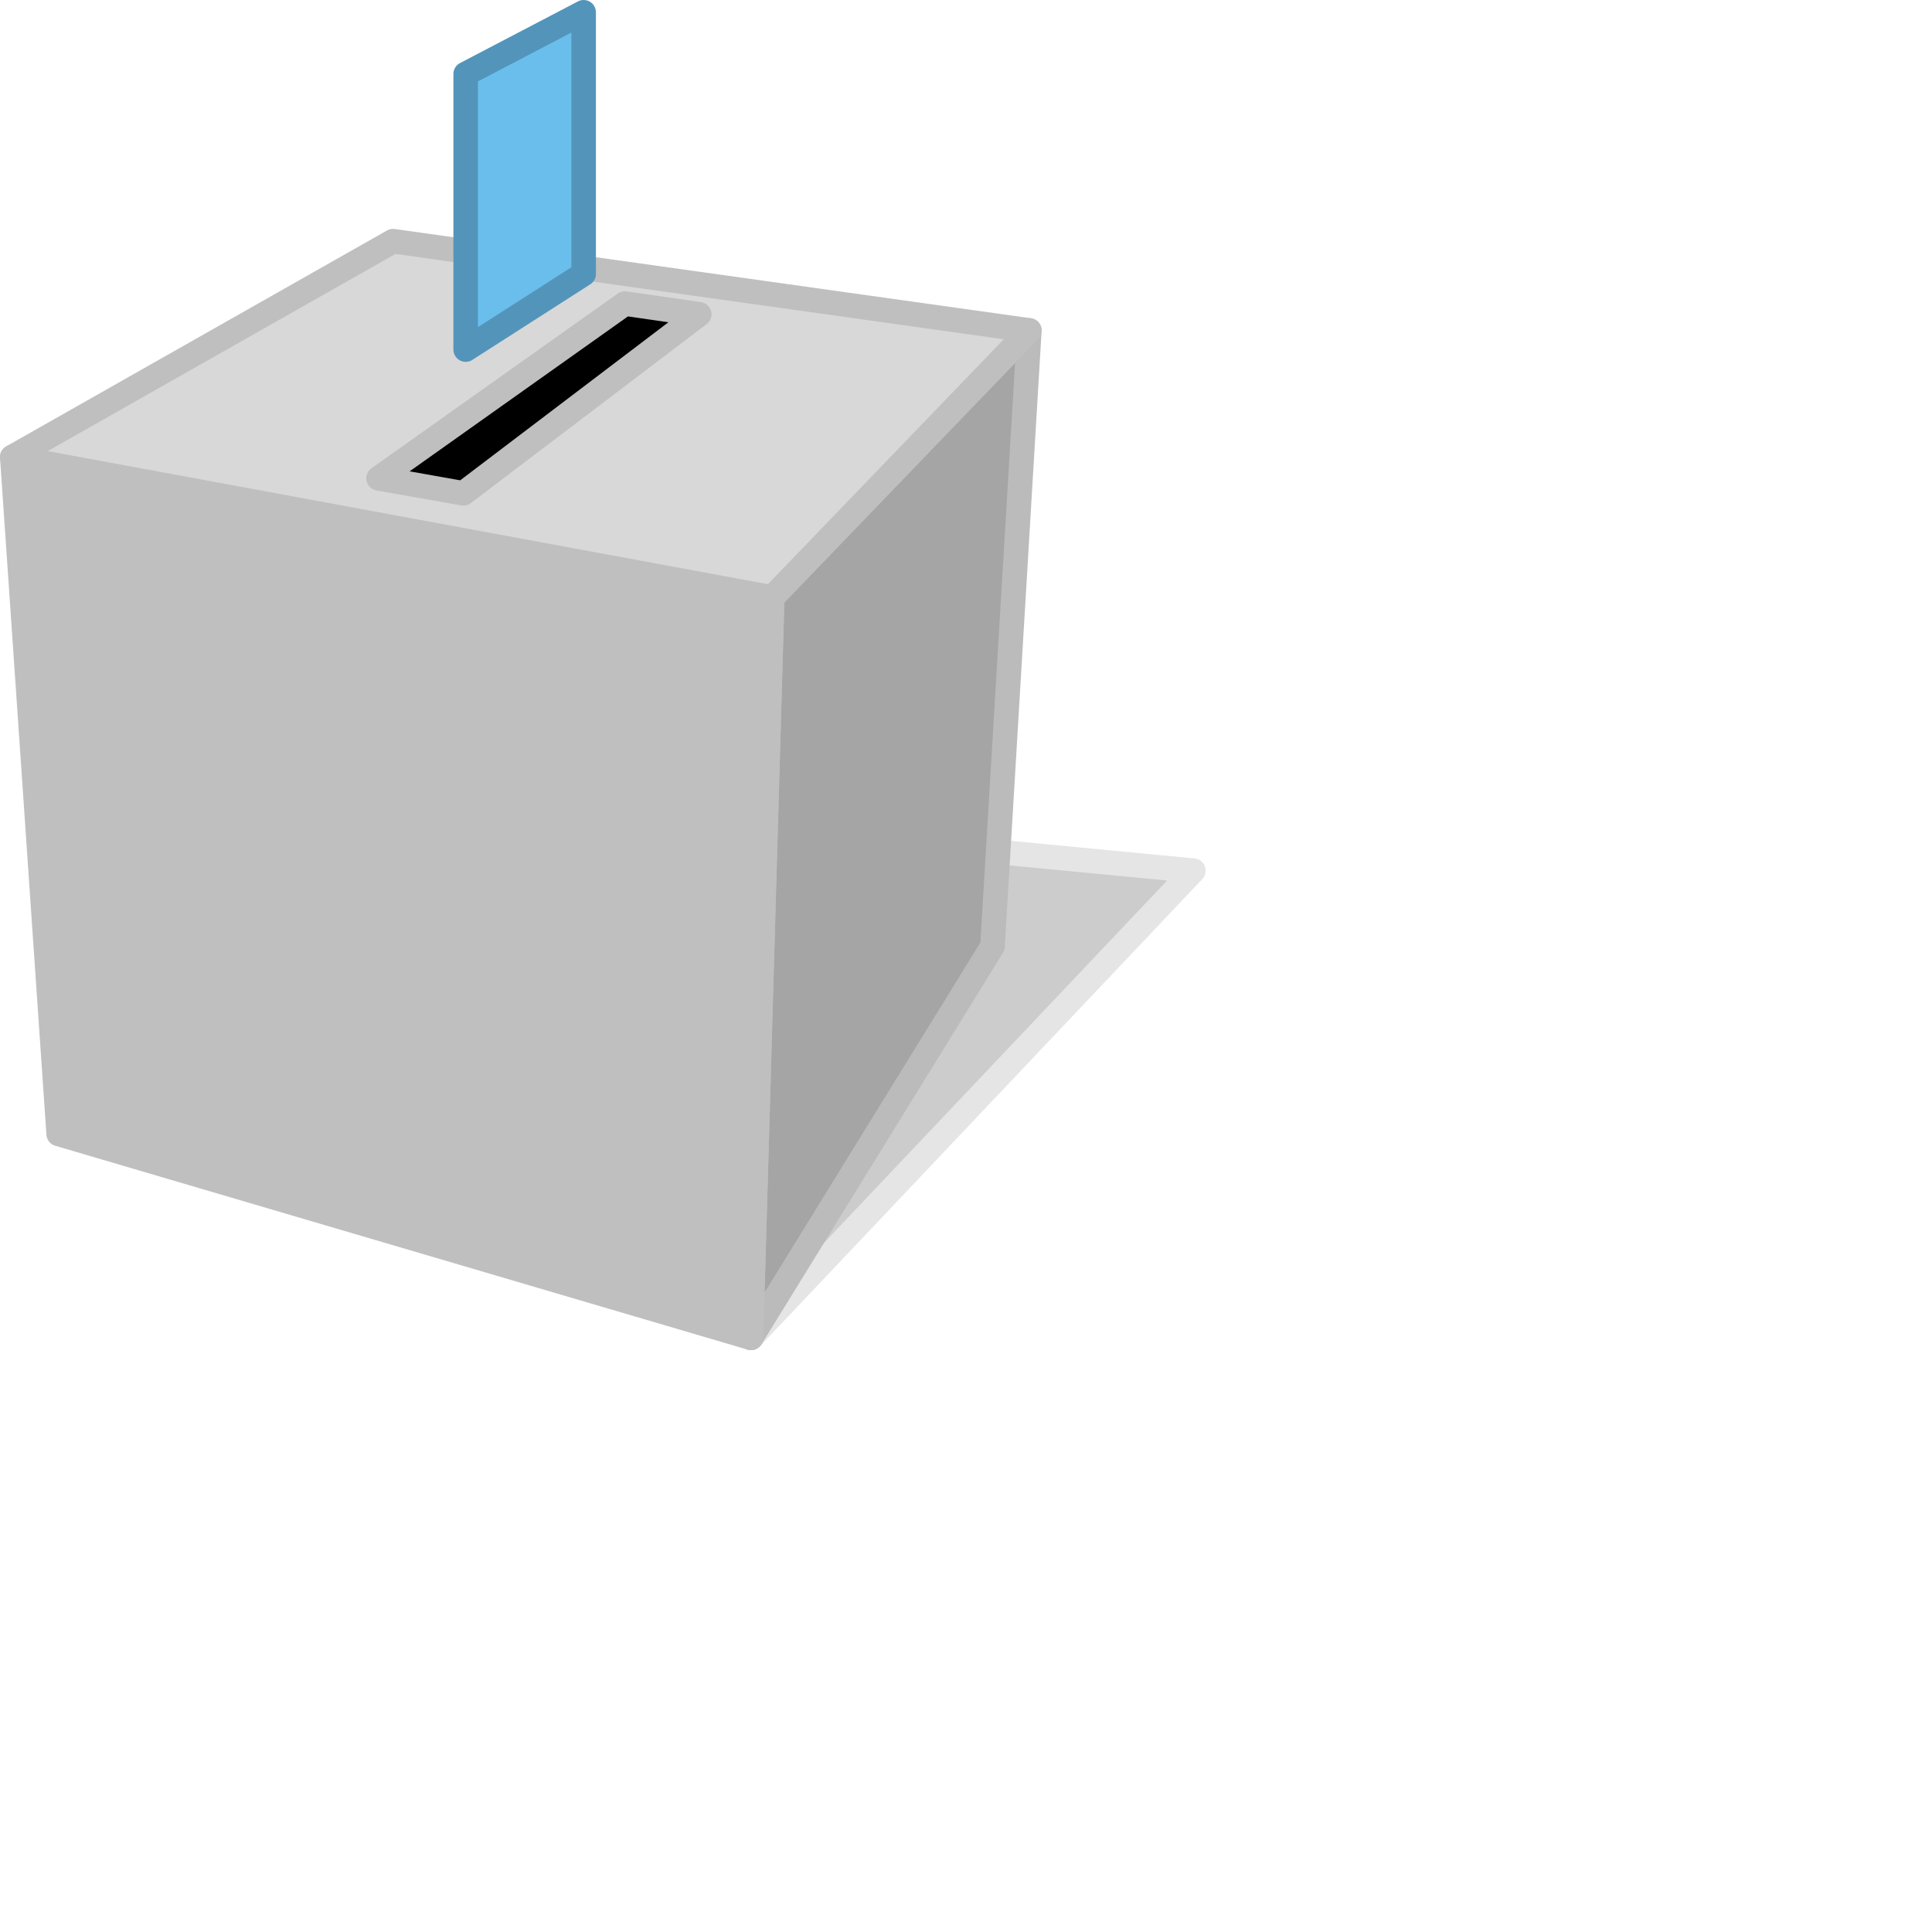
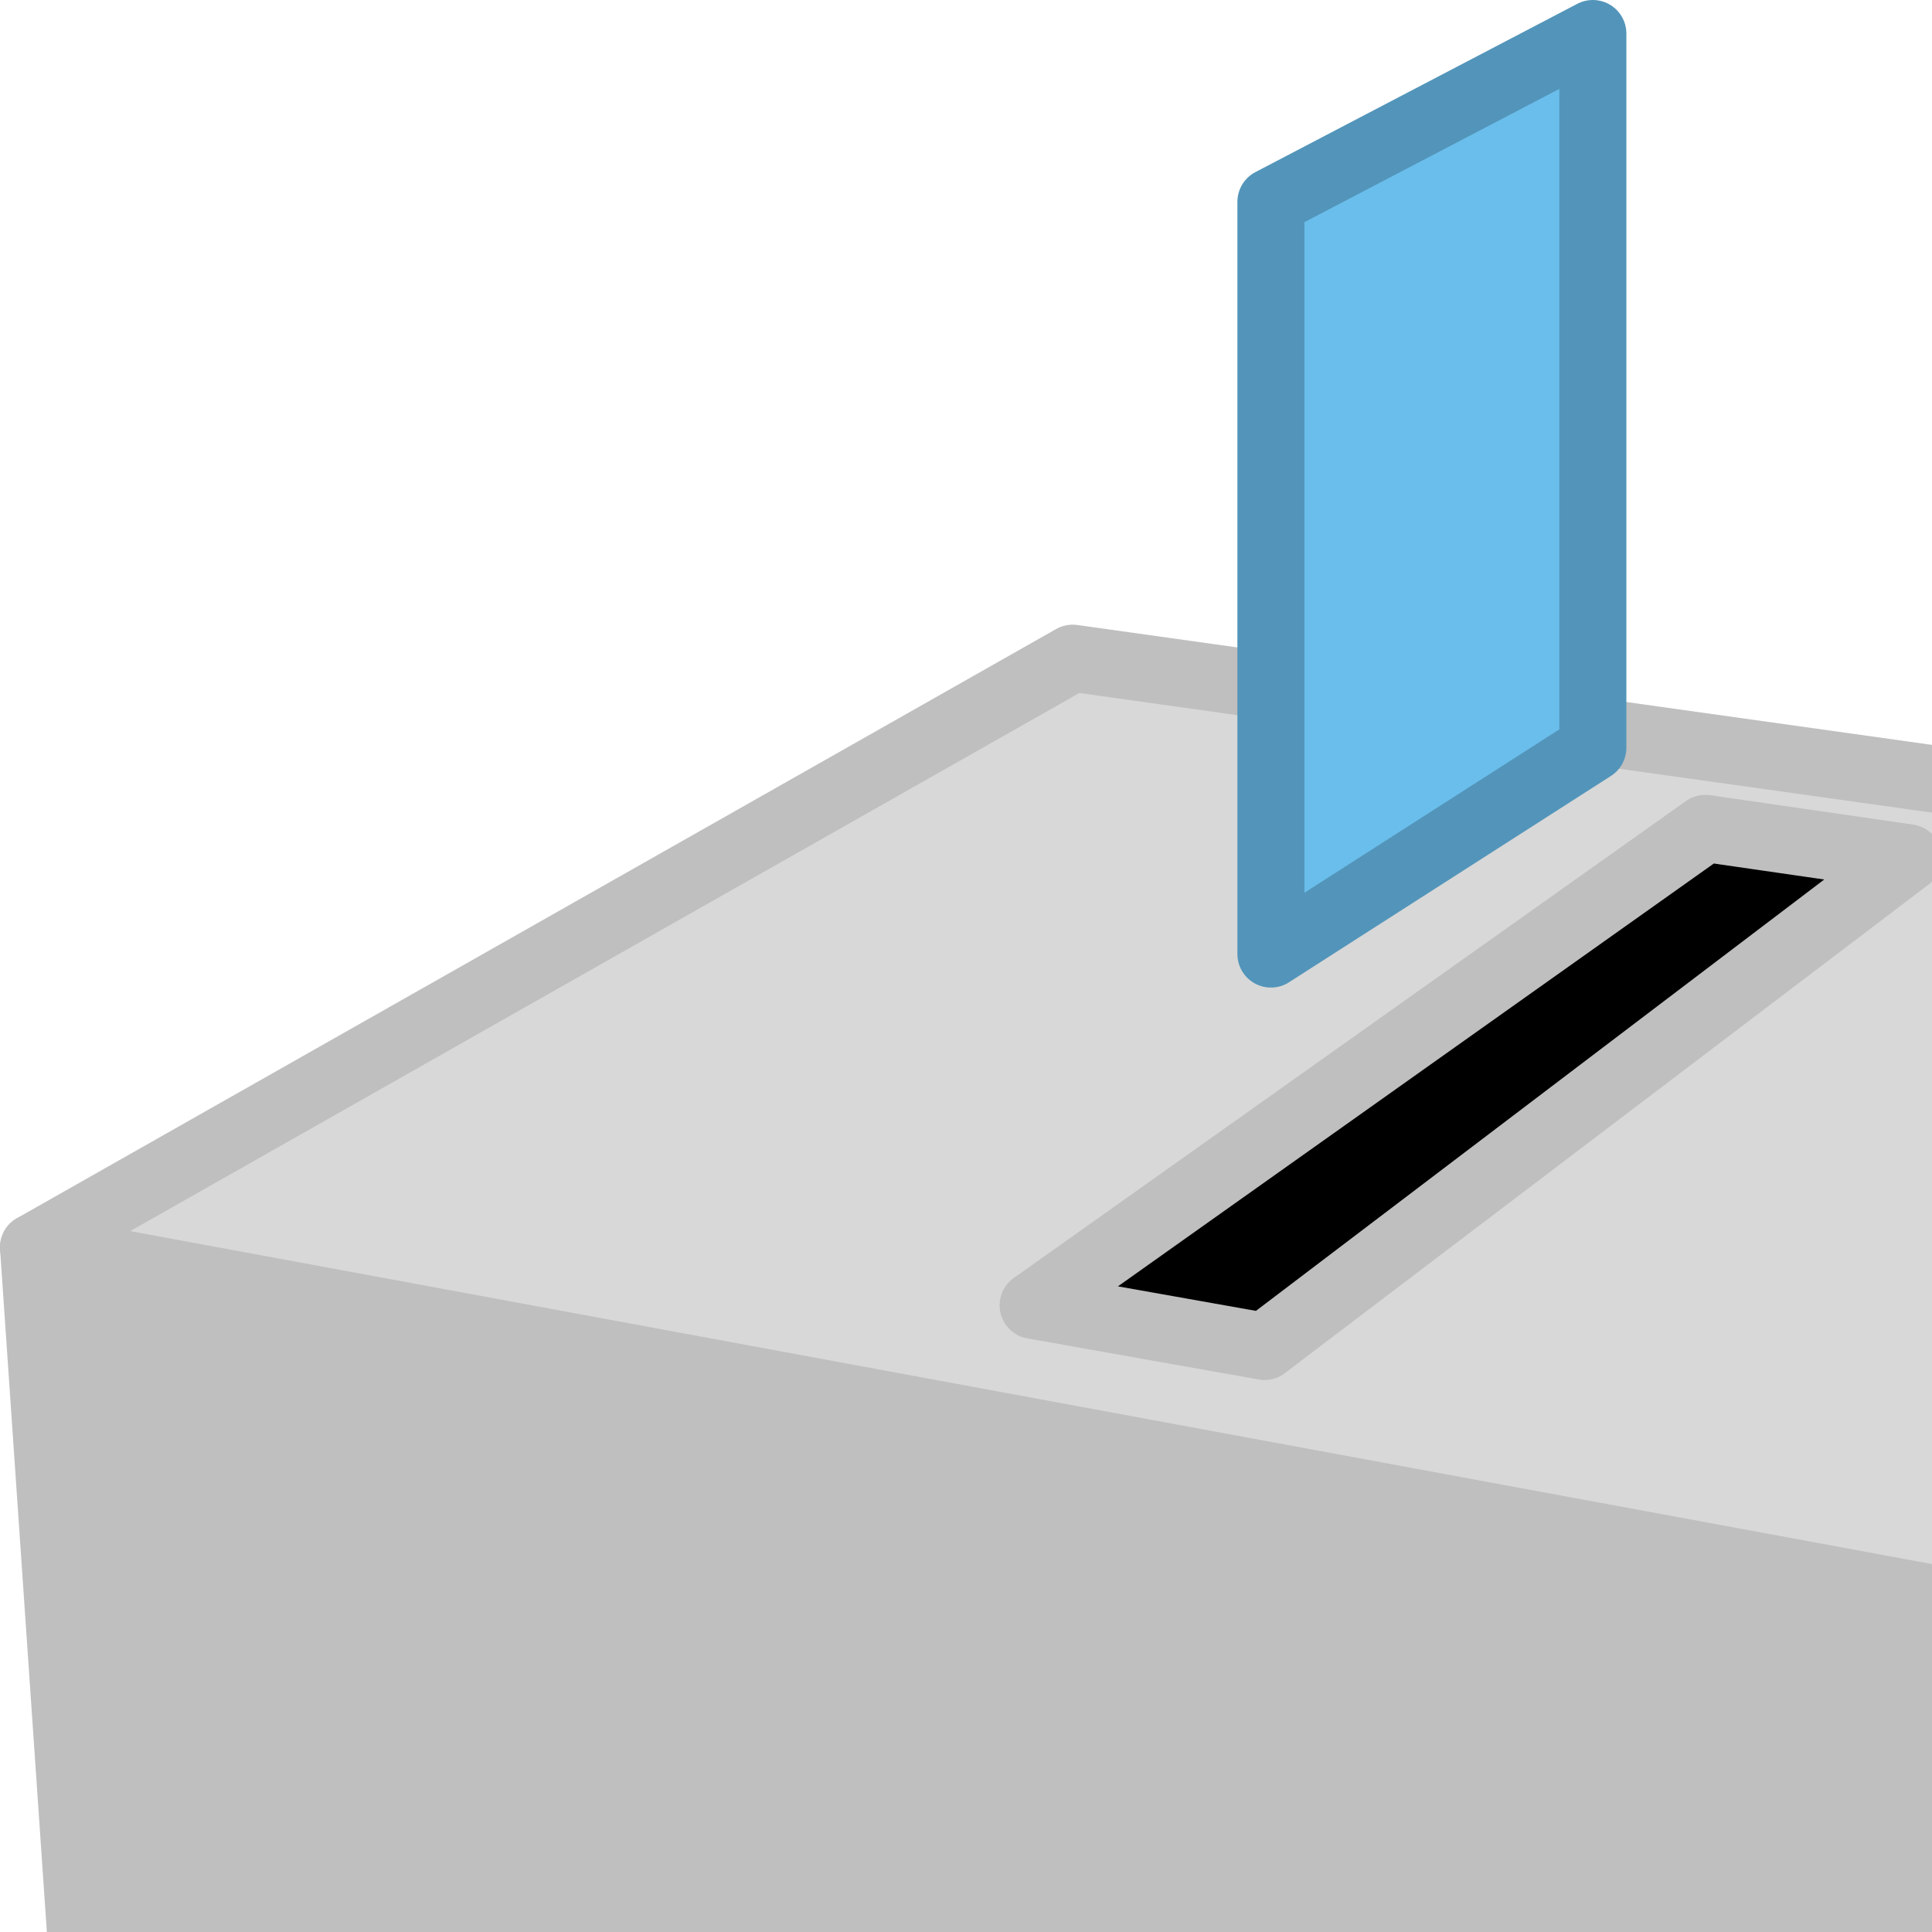
- <svg xmlns="http://www.w3.org/2000/svg" width="393" height="393" viewBox="0 0 393 393">
+ <svg xmlns="http://www.w3.org/2000/svg" width="144" height="144" viewBox="0 0 144 144">
  <defs>
    <marker id="ArrowEnd" markerHeight="3" markerUnits="strokeWidth" markerWidth="4" orient="auto" refX="0" refY="5" viewBox="0 0 10 10">
      <path d="m0,0 10,5-10,5v-10z" />
    </marker>
    <marker id="ArrowStart" markerHeight="3" markerUnits="strokeWidth" markerWidth="4" orient="auto" refX="10" refY="5" viewBox="0 0 10 10">
      <path d="m10,0-10,5 10,5v-10z" />
    </marker>
  </defs>
  <path d="m152.769,272.137 89.976-95.027-184.345-17.67 94.369,112.697z" fill="#ccc" stroke="#e5e5e5" stroke-linecap="round" stroke-linejoin="round" stroke-width="5" />
  <path d="m209.383,67.215-52.308,54.321-4.306,150.601 49.118-79.634 7.496-125.288z" fill="#a5a5a5" stroke="#bbb" stroke-linecap="round" stroke-linejoin="round" stroke-width="5" />
  <path d="m157.075,121.536-154.575-28.566 9.44,137.698 140.829,41.469 4.306-150.601z" fill="#bfbfbf" stroke="#bfbfbf" stroke-linecap="round" stroke-linejoin="round" stroke-width="5" />
  <path d="m157.075,121.536-154.575-28.566 77.451-43.911 129.432,18.156-52.308,54.321z" fill="#d8d8d8" stroke="#bfbfbf" stroke-linecap="round" stroke-linejoin="round" stroke-width="5" />
  <path d="m94.251,100.357-17.245-3.062 50.102-35.551 15.128,2.19-47.985,36.423z" stroke="#bfbfbf" stroke-linecap="round" stroke-linejoin="round" stroke-width="5" />
  <path d="m94.728,71.107 23.993-15.377v-53.23l-23.993,12.543v56.065z" fill="#6ABEEC" stroke="#5395ba" stroke-linecap="round" stroke-linejoin="round" stroke-width="5" />
</svg>
